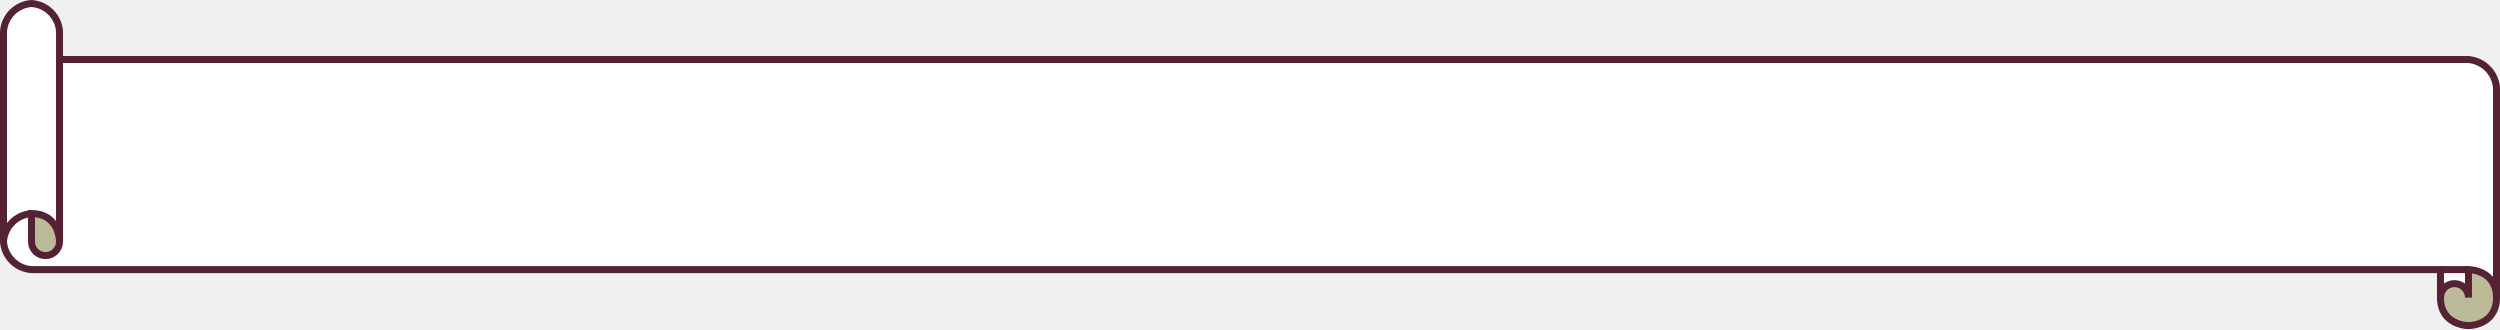
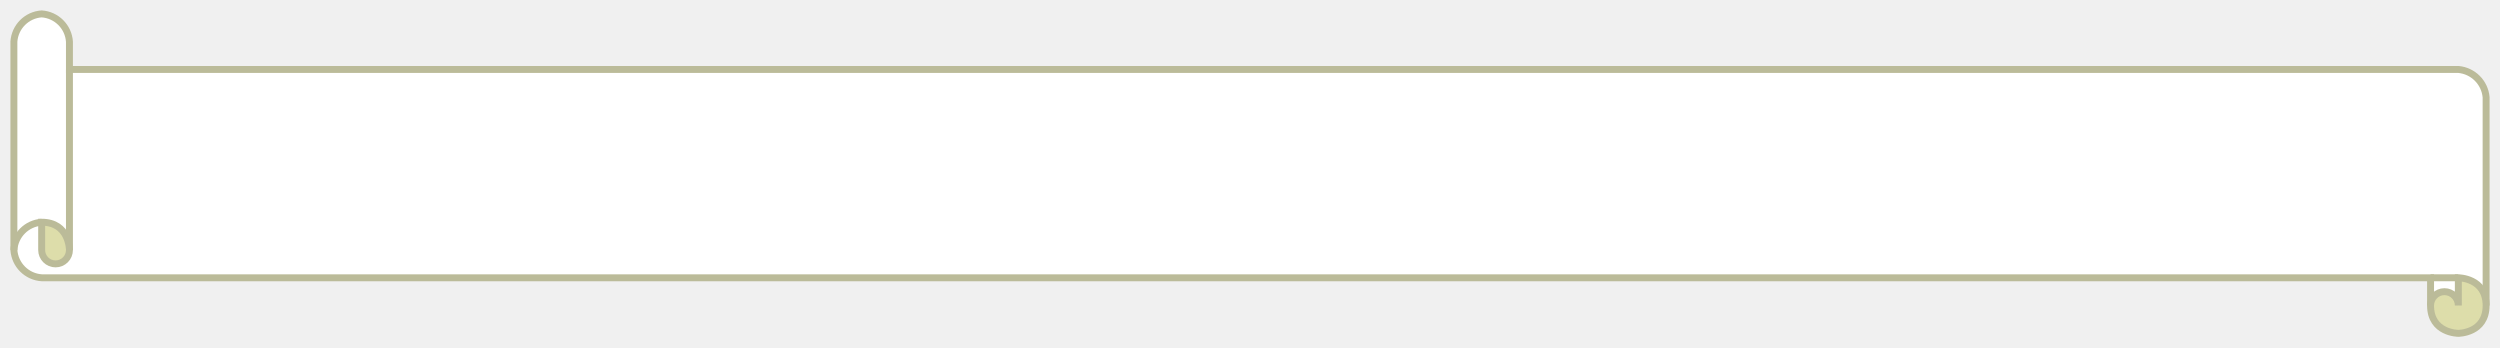
- <svg xmlns="http://www.w3.org/2000/svg" width="357" height="47" viewBox="0 0 357 47">
+ <svg xmlns="http://www.w3.org/2000/svg" width="360" height="50" viewBox="0 0 360 50">
  <defs>
-     <style>.a{fill:#fff;}.a,.b,.c{stroke:#523;stroke-miterlimit:10;}.b{fill:none;}.c{fill:#bb9;}</style>
+     <style>.a{fill:#fff;}.a,.b,.c{stroke:#bb9;stroke-miterlimit:10;}.b{fill:none;}.c{fill:#dda;}</style>
  </defs>
-   <path class="a" d="M358,44V14a4.41,4.41,0,0,0-4-4H10V6A4.3,4.3,0,0,0,6,2,4.3,4.3,0,0,0,2,6V36a4.3,4.3,0,0,0,4,4H350v4" transform="translate(-1.5 -1.5)" />
-   <line class="b" x1="348.5" y1="38.5" x2="352.5" y2="38.5" />
-   <path class="b" d="M6,32a4.3,4.3,0,0,0-4,4" transform="translate(-1.5 -1.5)" />
-   <line class="b" x1="8.5" y1="34.5" x2="8.5" y2="8.5" />
-   <path class="c" d="M354,40s4,0,4,4-4,4-4,4-4,0-4-4a2,2,0,0,1,4,0Z" transform="translate(-1.5 -1.5)" />
-   <path class="c" d="M6,36a2,2,0,0,0,2,2,2,2,0,0,0,2-2s0-4-4-4Z" transform="translate(-1.5 -1.5)" />
+   <path class="a" d="M358,44V14a4.41,4.41,0,0,0-4-4H10V6A4.3,4.3,0,0,0,6,2,4.3,4.3,0,0,0,2,6V36a4.3,4.3,0,0,0,4,4H350v4" />
+   <line class="b" x1="350" y1="40" x2="354" y2="40" />
+   <path class="b" d="M6,32a4.3,4.3,0,0,0-4,4" />
+   <line class="b" x1="10" y1="36" x2="10" y2="10" />
+   <path class="c" d="M354,40s4,0,4,4-4,4-4,4-4,0-4-4a2,2,0,0,1,4,0Z" />
+   <path class="c" d="M6,36a2,2,0,0,0,2,2,2,2,0,0,0,2-2s0-4-4-4Z" />
</svg>
